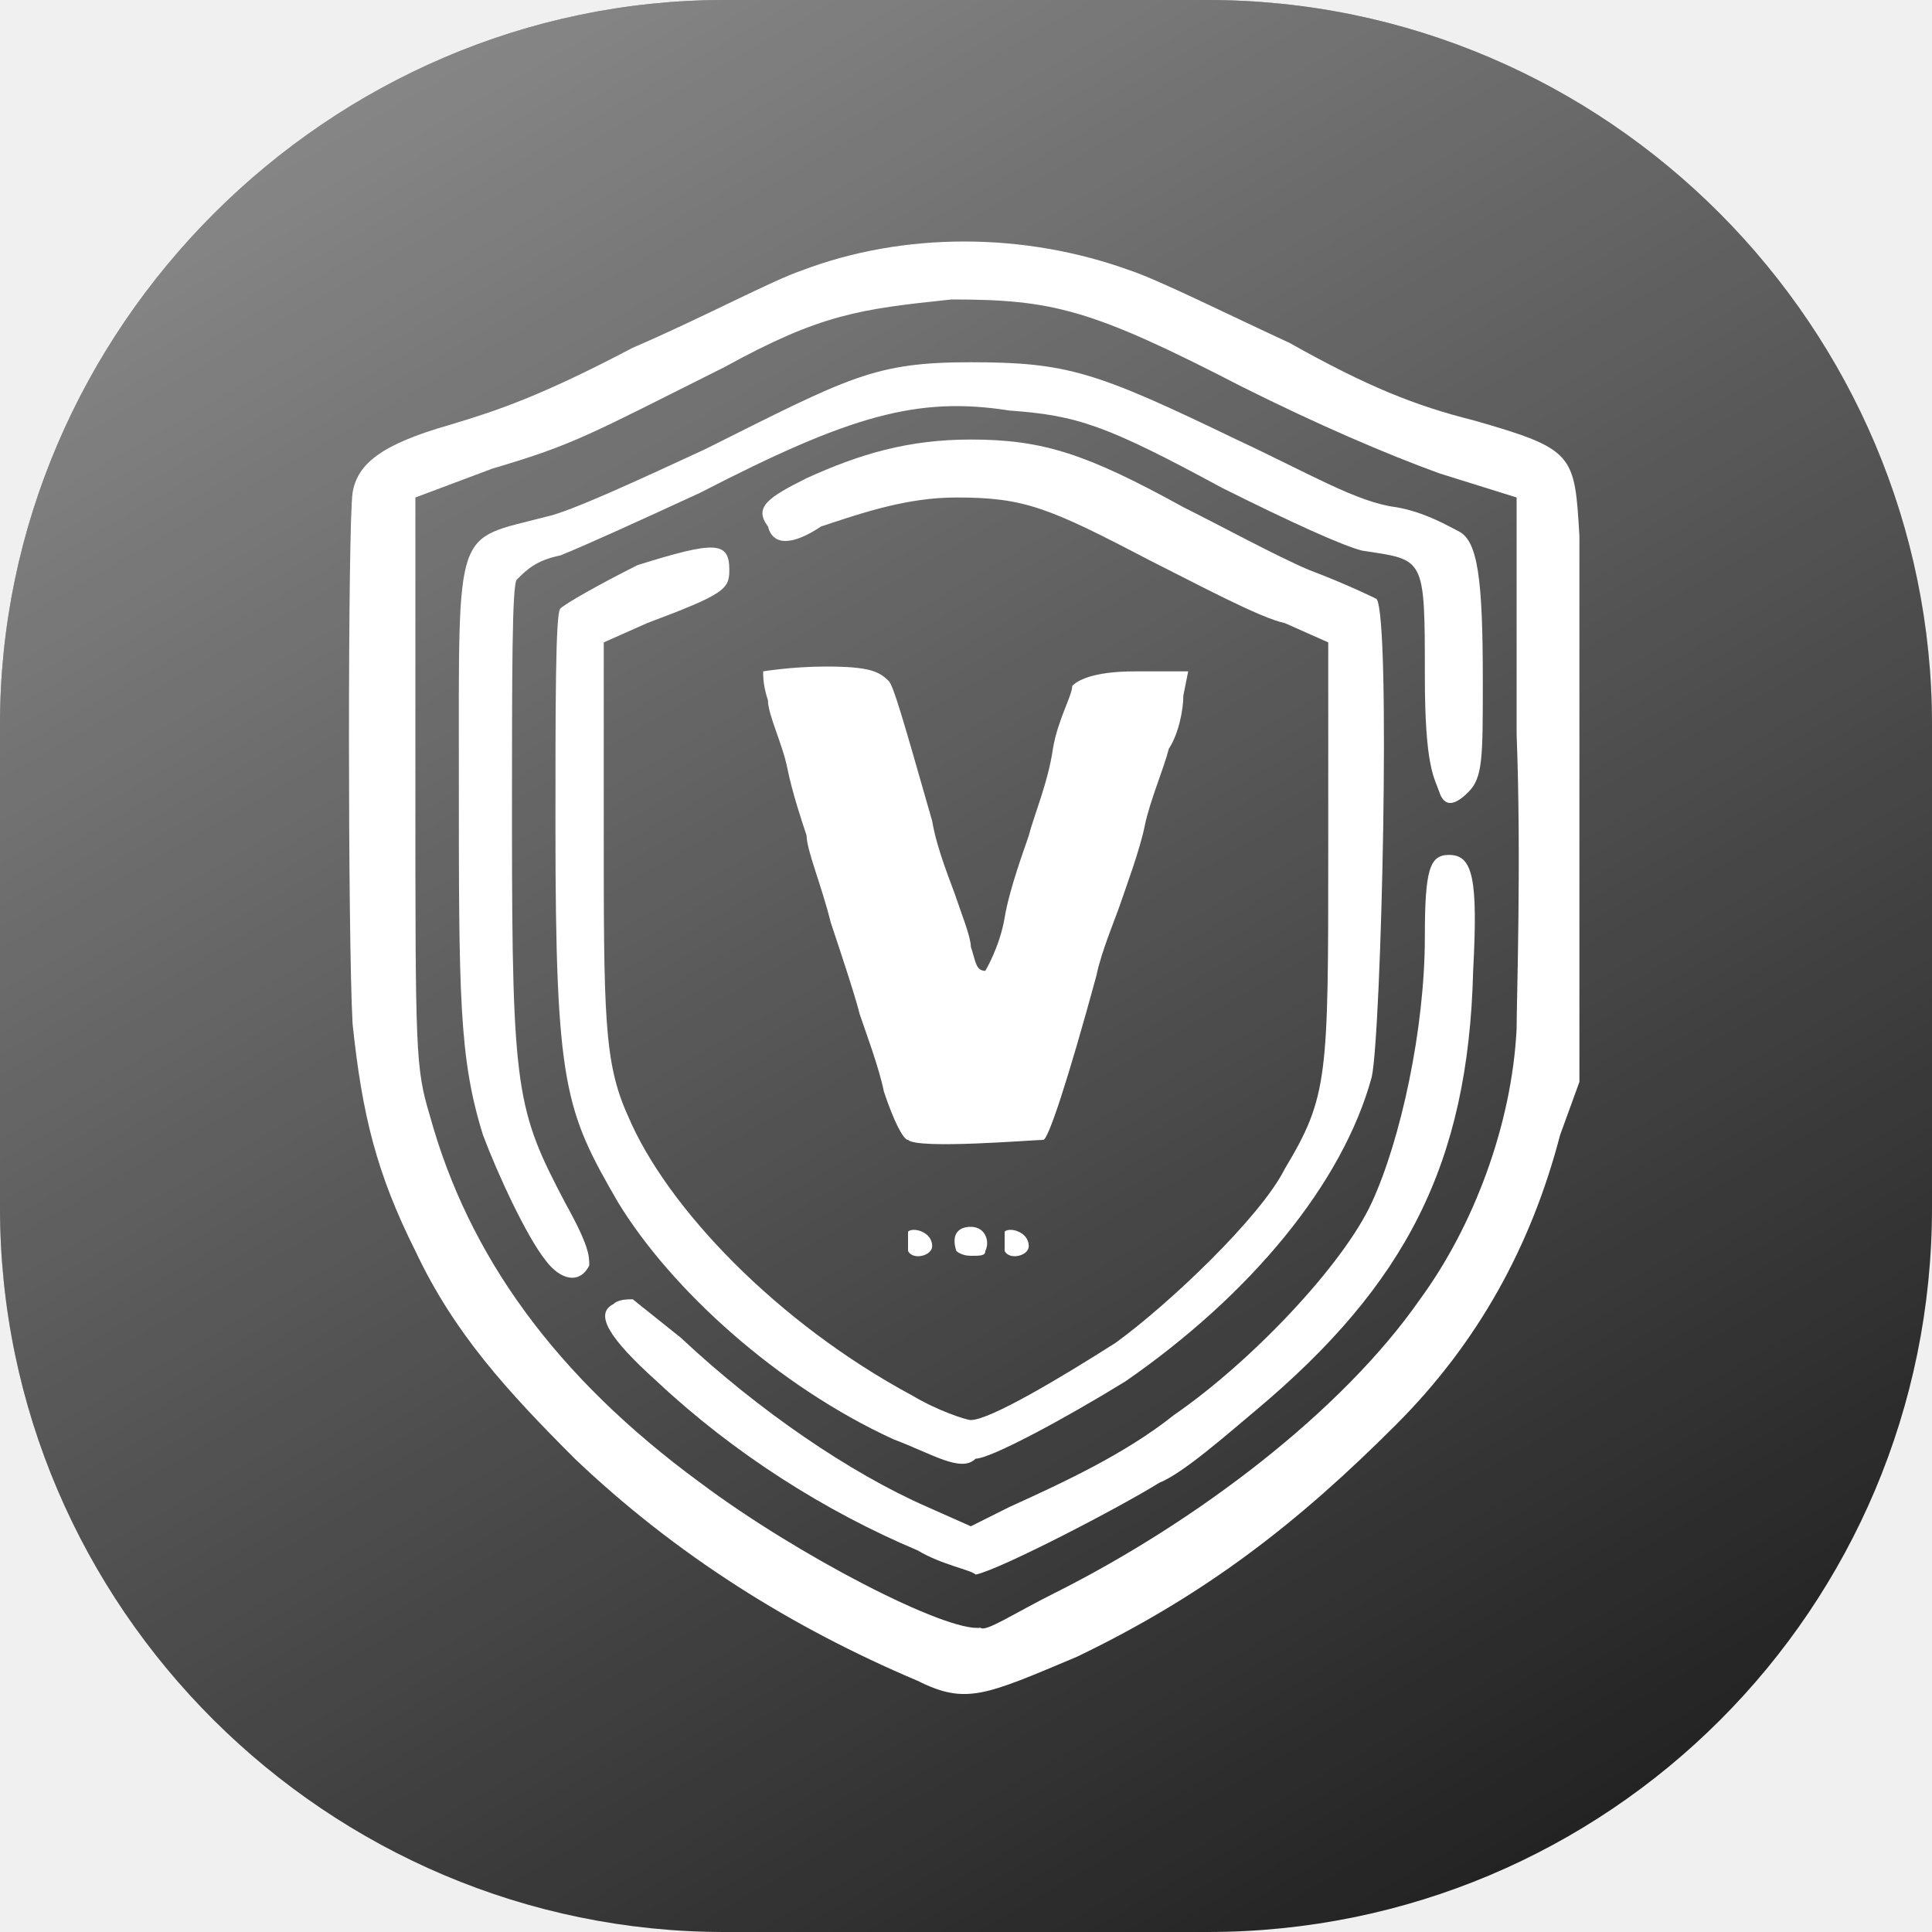
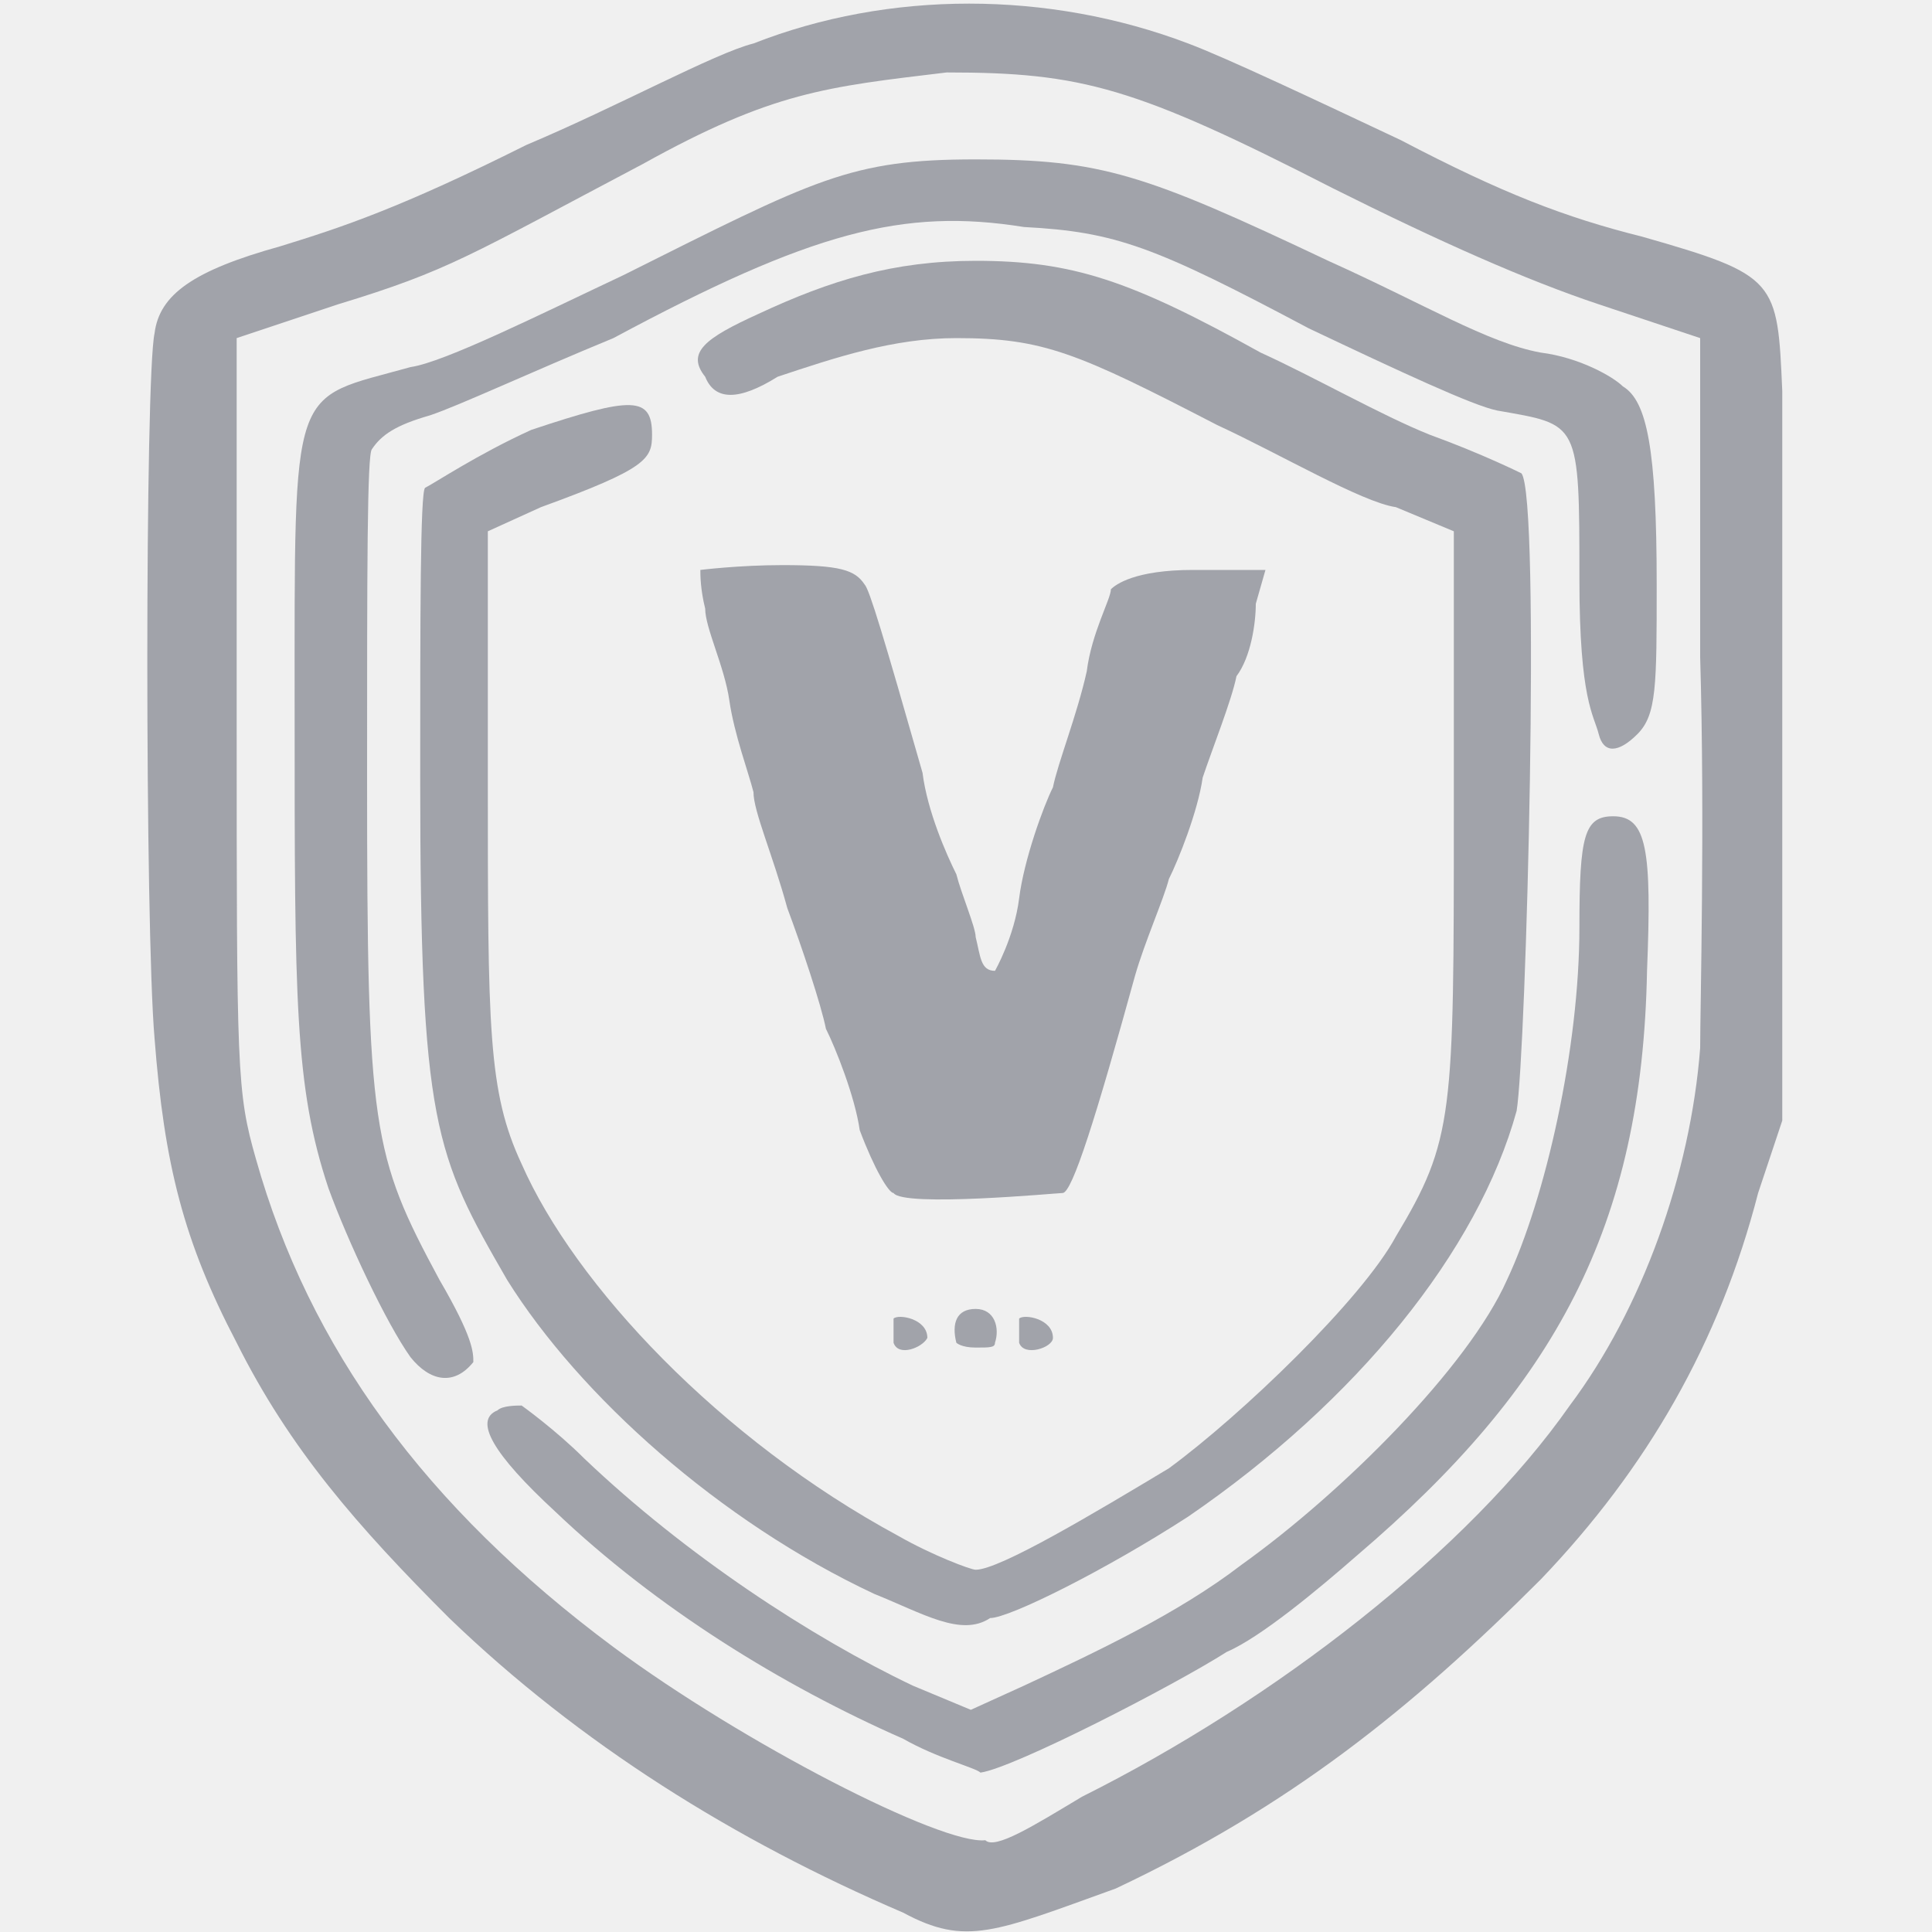
<svg xmlns="http://www.w3.org/2000/svg" version="1.1" id="Layer_1" x="0px" y="0px" width="40px" height="40px" viewBox="0 0 40 40" style="enable-background:new 0 0 40 40;" xml:space="preserve">
  <style type="text/css">
- 	.st0{fill:#232323;}
- 	.st1{fill:url(#SVGID_1_);}
- 	.st2{fill:#FFFFFF;}
+ 	.st0{fill:#A1A3AA;}
</style>
-   <path class="st0" d="M25,40H15C6.8,40,0,33.3,0,25V15C0,6.8,6.8,0,15,0h10c8.3,0,15,6.8,15,15v10C40,33.3,33.3,40,25,40z" />
-   <linearGradient id="SVGID_1_" gradientUnits="userSpaceOnUse" x1="9.091" y1="267.105" x2="30.909" y2="304.895" gradientTransform="matrix(1 0 0 1 0 -266)">
-     <stop offset="0" style="stop-color:#FFFFFF;stop-opacity:0.45" />
-     <stop offset="1" style="stop-color:#FFFFFF;stop-opacity:0" />
-   </linearGradient>
-   <path class="st1" d="M25,40H15C6.8,40,0,33.3,0,25V15C0,6.8,6.8,0,15,0h10c8.3,0,15,6.8,15,15v10C40,33.3,33.3,40,25,40z" />
  <g id="layer102">
-     <path class="st2" d="M19,34.8c-2.6-1.1-5-2.6-7.1-4.6c-1.4-1.4-2.5-2.6-3.3-4.3c-0.8-1.6-1.1-2.8-1.3-4.7c-0.1-1.8-0.1-10.3,0-11   c0.1-0.6,0.6-1,2-1.4c1-0.3,1.9-0.6,3.8-1.6c1.4-0.6,2.9-1.4,3.5-1.6c2.1-0.8,4.6-0.8,6.8,0c0.6,0.2,2,0.9,3.3,1.5   c1.6,0.9,2.6,1.3,3.8,1.6c2.1,0.6,2.1,0.7,2.2,2.4c0,0.6,0,3.5,0,6.3v5l-0.4,1.1c-0.6,2.3-1.7,4.3-3.4,6c-2,2-3.9,3.5-6.6,4.8   C20.4,35.1,20,35.3,19,34.8z M21.8,33c3-1.5,6-3.8,7.6-6.1c1.1-1.5,1.9-3.6,2-5.6c0-0.6,0.1-3.5,0-6.1v-4.9l-1.6-0.5   c-1.1-0.4-2.5-1-4.1-1.8c-3.1-1.6-3.9-1.8-6-1.8C17.8,6.4,17,6.5,15,7.6c-2.8,1.4-3.1,1.6-4.8,2.1l-1.6,0.6v5.9   c0,5.6,0,5.9,0.3,6.9c0.8,2.9,2.6,5.4,5.6,7.6c2,1.5,5.1,3.1,5.8,3C20.4,33.8,21,33.4,21.8,33z" />
-     <path class="st2" d="M19,32.1c-1.9-0.8-3.8-2-5.4-3.5c-1-0.9-1.3-1.4-0.9-1.6c0.1-0.1,0.3-0.1,0.4-0.1c0,0,0.5,0.4,1,0.8   c1.6,1.5,3.5,2.8,5.1,3.5l0.9,0.4l0.8-0.4c1.1-0.5,2.4-1.1,3.4-1.9c1.6-1.1,3.5-3.1,4.1-4.4s1.1-3.6,1.1-5.5c0-1.4,0.1-1.7,0.5-1.7   c0.5,0,0.6,0.5,0.5,2.4c-0.1,4-1.4,6.5-4.5,9.1c-0.6,0.5-1.5,1.3-2,1.5c-0.8,0.5-3.3,1.8-3.8,1.9C20.1,32.5,19.5,32.4,19,32.1z" />
-     <path class="st2" d="M18.5,29.8c-2.4-1.1-4.6-3.1-5.7-4.9c-1.1-1.9-1.3-2.4-1.3-7.8c0-2.5,0-4.4,0.1-4.5c0.1-0.1,0.8-0.5,1.6-0.9   c1.6-0.5,1.9-0.5,1.9,0.1c0,0.4-0.1,0.5-1.7,1.1l-0.9,0.4v3.8c0,3.9,0,4.9,0.5,6c0.8,1.9,3.1,4.3,5.9,5.8c0.5,0.3,1.1,0.5,1.2,0.5   c0.4,0,1.9-0.9,3-1.6c1.1-0.8,3-2.6,3.5-3.6c0.9-1.5,0.9-1.9,0.9-6.6v-4.3l-0.9-0.4c-0.5-0.1-1.8-0.8-2.8-1.3   c-2.1-1.1-2.6-1.3-4-1.3c-1,0-1.9,0.3-2.8,0.6c-0.6,0.4-1,0.4-1.1,0c-0.3-0.4,0-0.6,0.8-1c1.1-0.5,2.1-0.8,3.4-0.8   c1.5,0,2.4,0.3,4.4,1.4c0.8,0.4,1.9,1,2.6,1.3c0.8,0.3,1.4,0.6,1.4,0.6c0.3,0.4,0.1,9-0.1,9.9c-0.6,2.2-2.5,4.5-5.1,6.3   c-1.3,0.8-2.8,1.6-3.1,1.6C19.9,30.5,19.3,30.1,18.5,29.8z" />
-     <path class="st2" d="M11.3,26.1c-0.4-0.5-1-1.8-1.3-2.6c-0.5-1.6-0.5-2.9-0.5-7.4c0-5.3-0.1-4.9,1.8-5.4c0.5-0.1,2-0.8,3.3-1.4   c3-1.5,3.5-1.8,5.5-1.8s2.6,0.2,5.5,1.6c1.5,0.7,2.5,1.3,3.3,1.4c0.6,0.1,1.1,0.4,1.3,0.5c0.4,0.2,0.5,1,0.5,3.1c0,1.6,0,2-0.3,2.3   c-0.3,0.3-0.5,0.3-0.6,0c-0.1-0.3-0.3-0.5-0.3-2.4c0-2.5,0-2.4-1.3-2.6c-0.4-0.1-1.5-0.6-2.9-1.3c-2.4-1.3-3-1.5-4.4-1.6   c-1.9-0.3-3.3,0.1-6.4,1.7c-1.3,0.6-2.4,1.1-2.9,1.3c-0.5,0.1-0.7,0.3-0.9,0.5c-0.1,0.1-0.1,1.9-0.1,5.1c0,5.5,0.1,5.9,1.1,7.8   c0.5,0.9,0.5,1.1,0.5,1.3C12,26.6,11.6,26.5,11.3,26.1z" />
-     <path class="st2" d="M18.8,25.9c0-0.1,0-0.3,0-0.4c0.1-0.1,0.5,0,0.5,0.3C19.3,26,18.9,26.1,18.8,25.9z" />
-     <path class="st2" d="M19.8,25.9c-0.1-0.3,0-0.5,0.3-0.5s0.4,0.3,0.3,0.5c0,0.1-0.1,0.1-0.3,0.1C19.9,26,19.8,25.9,19.8,25.9z" />
-     <path class="st2" d="M20.8,25.9c0-0.1,0-0.3,0-0.4c0.1-0.1,0.5,0,0.5,0.3C21.3,26,20.9,26.1,20.8,25.9z" />
-     <path class="st2" d="M18.8,23.6c-0.1,0-0.3-0.4-0.5-1c-0.1-0.5-0.4-1.3-0.5-1.6c-0.1-0.4-0.4-1.3-0.6-1.9c-0.2-0.8-0.5-1.5-0.5-1.8   c-0.1-0.3-0.3-0.9-0.4-1.4c-0.1-0.5-0.4-1.1-0.4-1.4c-0.1-0.3-0.1-0.5-0.1-0.6c0,0,0.6-0.1,1.3-0.1c0.9,0,1.1,0.1,1.3,0.3   c0.1,0.1,0.3,0.8,0.9,2.9c0.1,0.6,0.4,1.3,0.5,1.6c0.1,0.3,0.3,0.8,0.3,1c0.1,0.3,0.1,0.5,0.3,0.5c0,0,0.3-0.5,0.4-1.1   c0.1-0.6,0.4-1.4,0.5-1.7c0.1-0.4,0.4-1.1,0.5-1.8c0.1-0.6,0.4-1.1,0.4-1.3c0.1-0.1,0.4-0.3,1.3-0.3h1.1l-0.1,0.5   c0,0.3-0.1,0.8-0.3,1.1c-0.1,0.4-0.4,1.1-0.5,1.6c-0.1,0.5-0.4,1.3-0.5,1.6s-0.4,1-0.5,1.5c-0.6,2.2-1,3.4-1.1,3.4   C21.4,23.6,19,23.8,18.8,23.6z" />
+     <path class="st0" d="M18.7,39.6c-3.5-1.5-6.7-3.5-9.4-6.1c-1.9-1.9-3.3-3.5-4.4-5.7c-1.1-2.1-1.5-3.7-1.7-6.3C3,19.2,3,7.8,3.2,6.9   C3.3,6.1,4,5.6,5.8,5.1c1.3-0.4,2.5-0.8,5.1-2.1c1.9-0.8,3.9-1.9,4.7-2.1c2.8-1.1,6.1-1.1,9,0c0.8,0.3,2.7,1.2,4.4,2   C31.1,4,32.4,4.5,34,4.9c2.8,0.8,2.8,0.9,2.9,3.2c0,0.8,0,4.7,0,8.4v6.7l-0.5,1.5c-0.8,3.1-2.3,5.7-4.5,8c-2.7,2.7-5.2,4.7-8.8,6.4   C20.6,40,20,40.3,18.7,39.6z M22.4,37.2c4-2,8-5.1,10.1-8.1c1.5-2,2.5-4.8,2.7-7.4c0-0.8,0.1-4.7,0-8.1V7l-2.1-0.7   c-1.5-0.5-3.3-1.3-5.5-2.4c-4.1-2.1-5.2-2.4-8-2.4c-2.5,0.3-3.6,0.4-6.3,1.9C9.7,5.3,9.3,5.6,7,6.3L4.9,7v7.8c0,7.4,0,7.8,0.4,9.2   c1.1,3.9,3.5,7.2,7.4,10.1c2.7,2,6.8,4.1,7.7,4C20.6,38.3,21.4,37.8,22.4,37.2z" />
+     <path class="st0" d="M18.7,36c-2.5-1.1-5.1-2.7-7.2-4.7c-1.3-1.2-1.7-1.9-1.2-2.1c0.1-0.1,0.4-0.1,0.5-0.1c0,0,0.7,0.5,1.3,1.1   c2.1,2,4.7,3.7,6.8,4.7l1.2,0.5l1.1-0.5c1.5-0.7,3.2-1.5,4.5-2.5c2.1-1.5,4.7-4.1,5.5-5.9c0.8-1.7,1.5-4.8,1.5-7.3   c0-1.9,0.1-2.3,0.7-2.3c0.7,0,0.8,0.7,0.7,3.2c-0.1,5.3-1.9,8.6-6,12.1c-0.8,0.7-2,1.7-2.7,2c-1.1,0.7-4.4,2.4-5.1,2.5   C20.2,36.6,19.4,36.4,18.7,36z" />
+     <path class="st0" d="M18.1,33c-3.2-1.5-6.1-4.1-7.6-6.5C9,23.9,8.7,23.3,8.7,16.1c0-3.3,0-5.9,0.1-6C9,10,9.9,9.4,11,8.9   c2.1-0.7,2.5-0.7,2.5,0.1c0,0.5-0.1,0.7-2.3,1.5L10.1,11v5.1c0,5.2,0,6.5,0.7,8c1.1,2.5,4.1,5.7,7.8,7.7c0.7,0.4,1.5,0.7,1.6,0.7   c0.5,0,2.5-1.2,4-2.1c1.5-1.1,4-3.5,4.7-4.8c1.2-2,1.2-2.5,1.2-8.8V11l-1.2-0.5c-0.7-0.1-2.4-1.1-3.7-1.7C22.3,7.3,21.6,7,19.8,7   c-1.3,0-2.5,0.4-3.7,0.8c-0.8,0.5-1.3,0.5-1.5,0c-0.4-0.5,0-0.8,1.1-1.3c1.5-0.7,2.8-1.1,4.5-1.1c2,0,3.2,0.4,5.9,1.9   c1.1,0.5,2.5,1.3,3.5,1.7c1.1,0.4,1.9,0.8,1.9,0.8c0.4,0.5,0.1,12-0.1,13.2c-0.8,2.9-3.3,6-6.8,8.4c-1.7,1.1-3.7,2.1-4.1,2.1   C19.9,33.9,19.1,33.4,18.1,33z" />
+     <path class="st0" d="M8.5,28.1c-0.5-0.7-1.3-2.4-1.7-3.5c-0.7-2.1-0.7-3.9-0.7-9.8c0-7-0.1-6.5,2.4-7.2c0.7-0.1,2.7-1.1,4.4-1.9   c4-2,4.7-2.4,7.3-2.4s3.5,0.3,7.3,2.1c2,0.9,3.3,1.7,4.4,1.9c0.8,0.1,1.5,0.5,1.7,0.7c0.5,0.3,0.7,1.3,0.7,4.1c0,2.1,0,2.7-0.4,3.1   c-0.4,0.4-0.7,0.4-0.8,0c-0.1-0.4-0.4-0.7-0.4-3.2c0-3.3,0-3.2-1.7-3.5c-0.5-0.1-2-0.8-3.9-1.7c-3.2-1.7-4-2-5.9-2.1   c-2.5-0.4-4.4,0.1-8.5,2.3C11,7.7,9.5,8.4,8.9,8.6C8.2,8.8,7.9,9,7.7,9.3c-0.1,0.1-0.1,2.5-0.1,6.8c0,7.3,0.1,7.8,1.5,10.4   c0.7,1.2,0.7,1.5,0.7,1.7C9.4,28.7,8.9,28.6,8.5,28.1z" />
+     <path class="st0" d="M18.5,27.8c0-0.1,0-0.4,0-0.5c0.1-0.1,0.7,0,0.7,0.4C19.1,27.9,18.6,28.1,18.5,27.8z" />
+     <path class="st0" d="M19.8,27.8c-0.1-0.4,0-0.7,0.4-0.7c0.4,0,0.5,0.4,0.4,0.7c0,0.1-0.1,0.1-0.4,0.1   C19.9,27.9,19.8,27.8,19.8,27.8z" />
+     <path class="st0" d="M21.1,27.8c0-0.1,0-0.4,0-0.5c0.1-0.1,0.7,0,0.7,0.4C21.8,27.9,21.2,28.1,21.1,27.8z" />
+     <path class="st0" d="M18.5,24.7c-0.1,0-0.4-0.5-0.7-1.3c-0.1-0.7-0.5-1.7-0.7-2.1c-0.1-0.5-0.5-1.7-0.8-2.5c-0.3-1.1-0.7-2-0.7-2.4   c-0.1-0.4-0.4-1.2-0.5-1.9s-0.5-1.5-0.5-1.9c-0.1-0.4-0.1-0.7-0.1-0.8c0,0,0.8-0.1,1.7-0.1c1.2,0,1.5,0.1,1.7,0.4   c0.1,0.1,0.4,1.1,1.2,3.9c0.1,0.8,0.5,1.7,0.7,2.1c0.1,0.4,0.4,1.1,0.4,1.3c0.1,0.4,0.1,0.7,0.4,0.7c0,0,0.4-0.7,0.5-1.5   c0.1-0.8,0.5-1.9,0.7-2.3c0.1-0.5,0.5-1.5,0.7-2.4c0.1-0.8,0.5-1.5,0.5-1.7c0.1-0.1,0.5-0.4,1.7-0.4h1.5L26,12.5   c0,0.4-0.1,1.1-0.4,1.5c-0.1,0.5-0.5,1.5-0.7,2.1c-0.1,0.7-0.5,1.7-0.7,2.1c-0.1,0.4-0.5,1.3-0.7,2c-0.8,2.9-1.3,4.5-1.5,4.5   C21.9,24.7,18.7,25,18.5,24.7z" />
  </g>
</svg>
